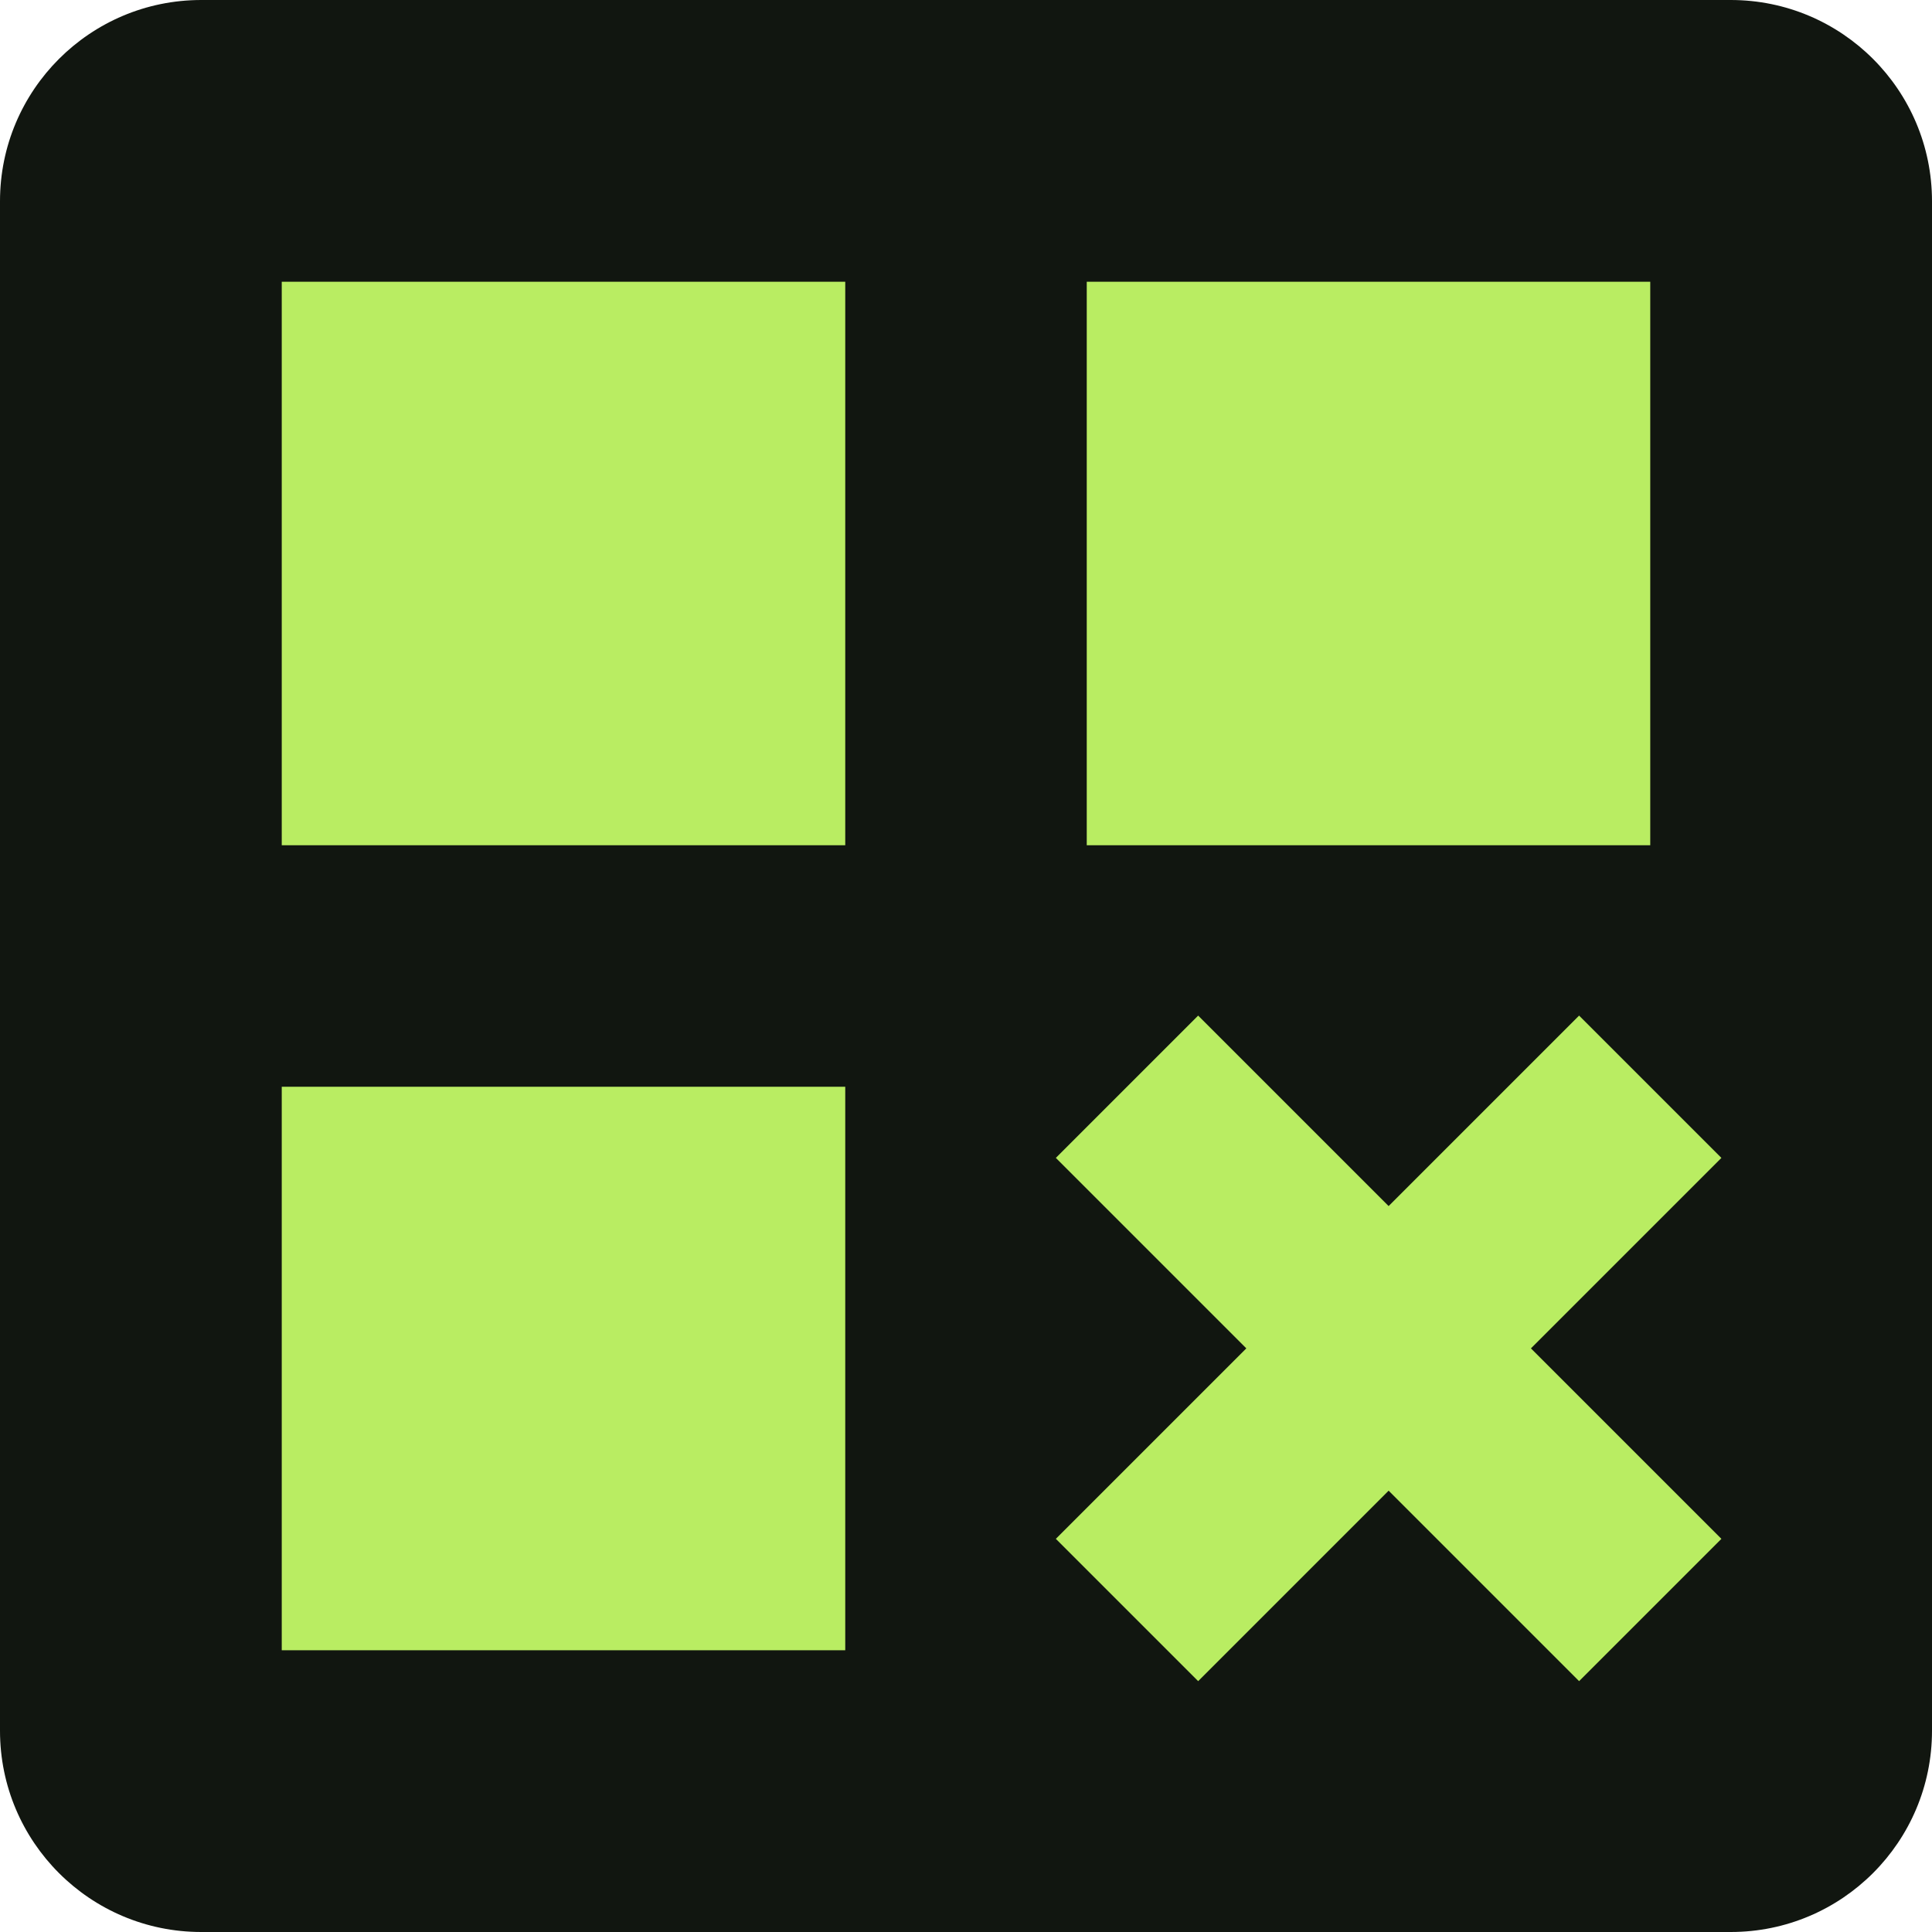
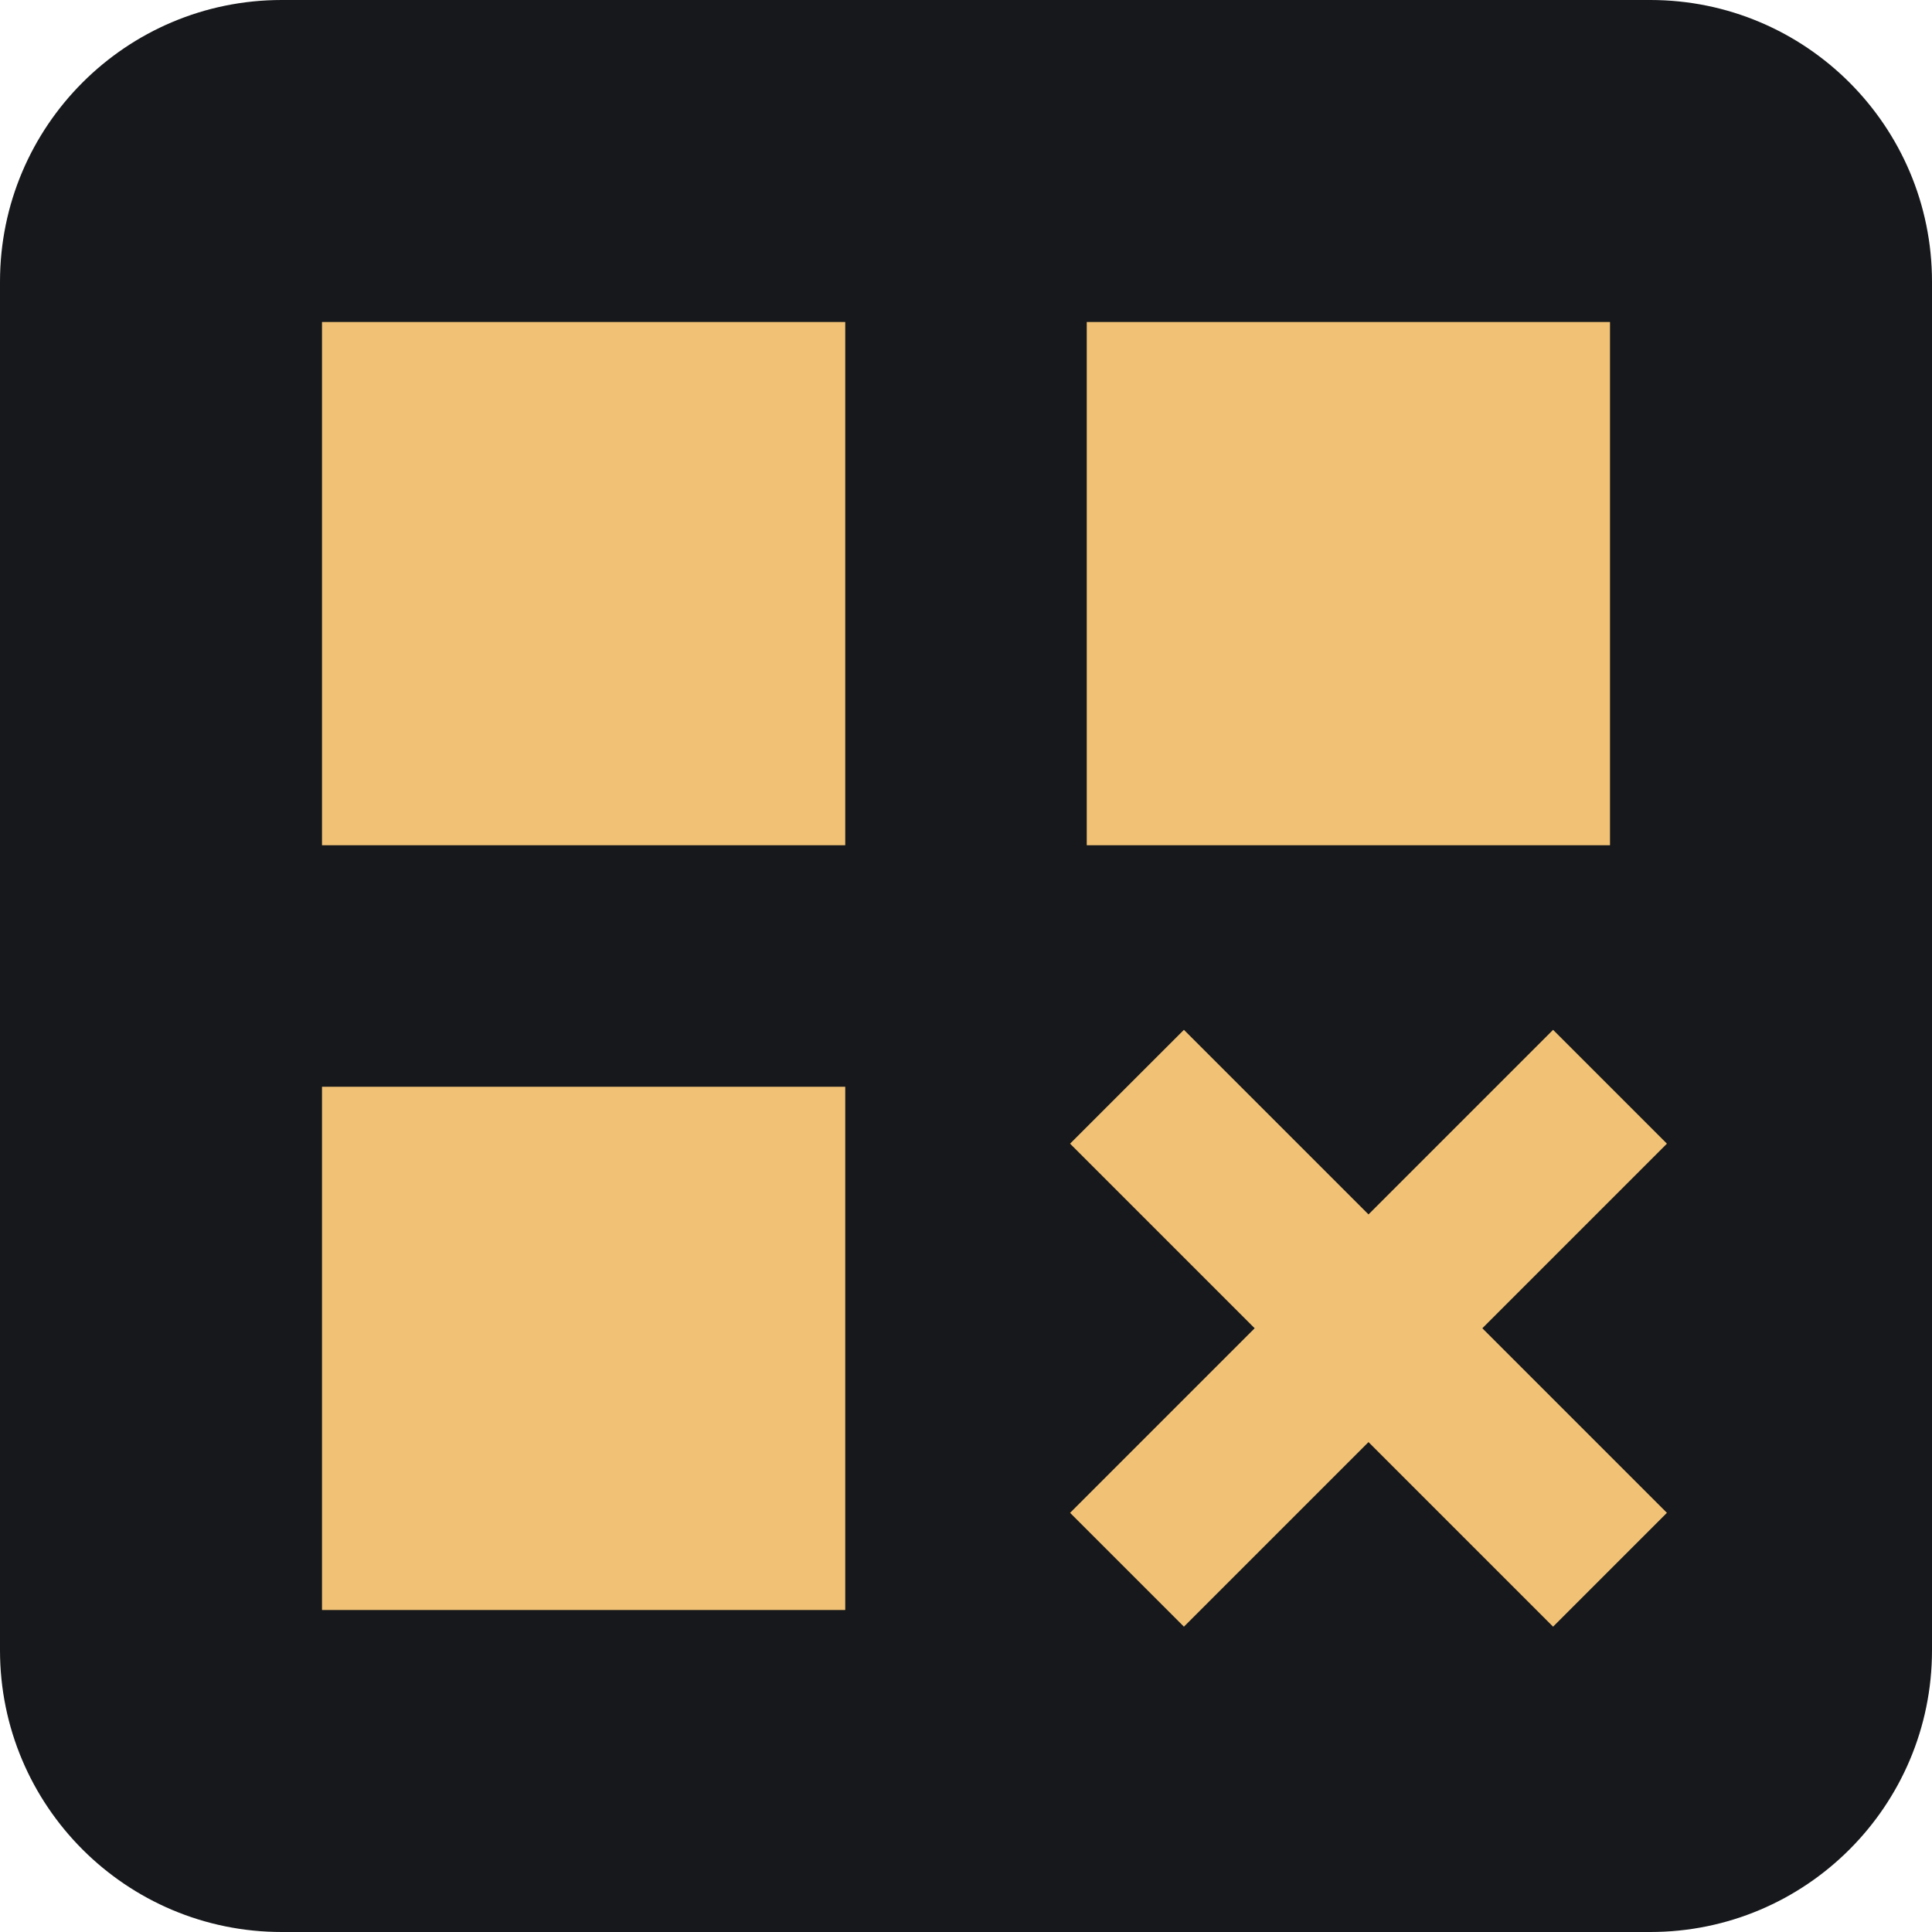
<svg xmlns="http://www.w3.org/2000/svg" viewBox="0 0 48 48">
-   <rect width="48" height="48" rx="5" fill="#111610" />
-   <g fill="#b9ed62">
-     <path d="M7 7h14v14H7zm20 0h14v14H27zM7 27h14v14H7z" />
-     <path d="m28 27 13 13m0-13L28 40" fill="none" stroke="#b9ed62" stroke-width="5" />
+   <rect width="48" height="48" rx="7" fill="#16181b" />
+   <g fill="#f1c276">
+     <path d="M8 8h13v13H8zm19 0h13v13H27zM8 27h13v13H8z" />
+     <path d="m28 27 12 12m0-12L28 39" stroke="#f1c276" stroke-width="4" />
  </g>
</svg>
